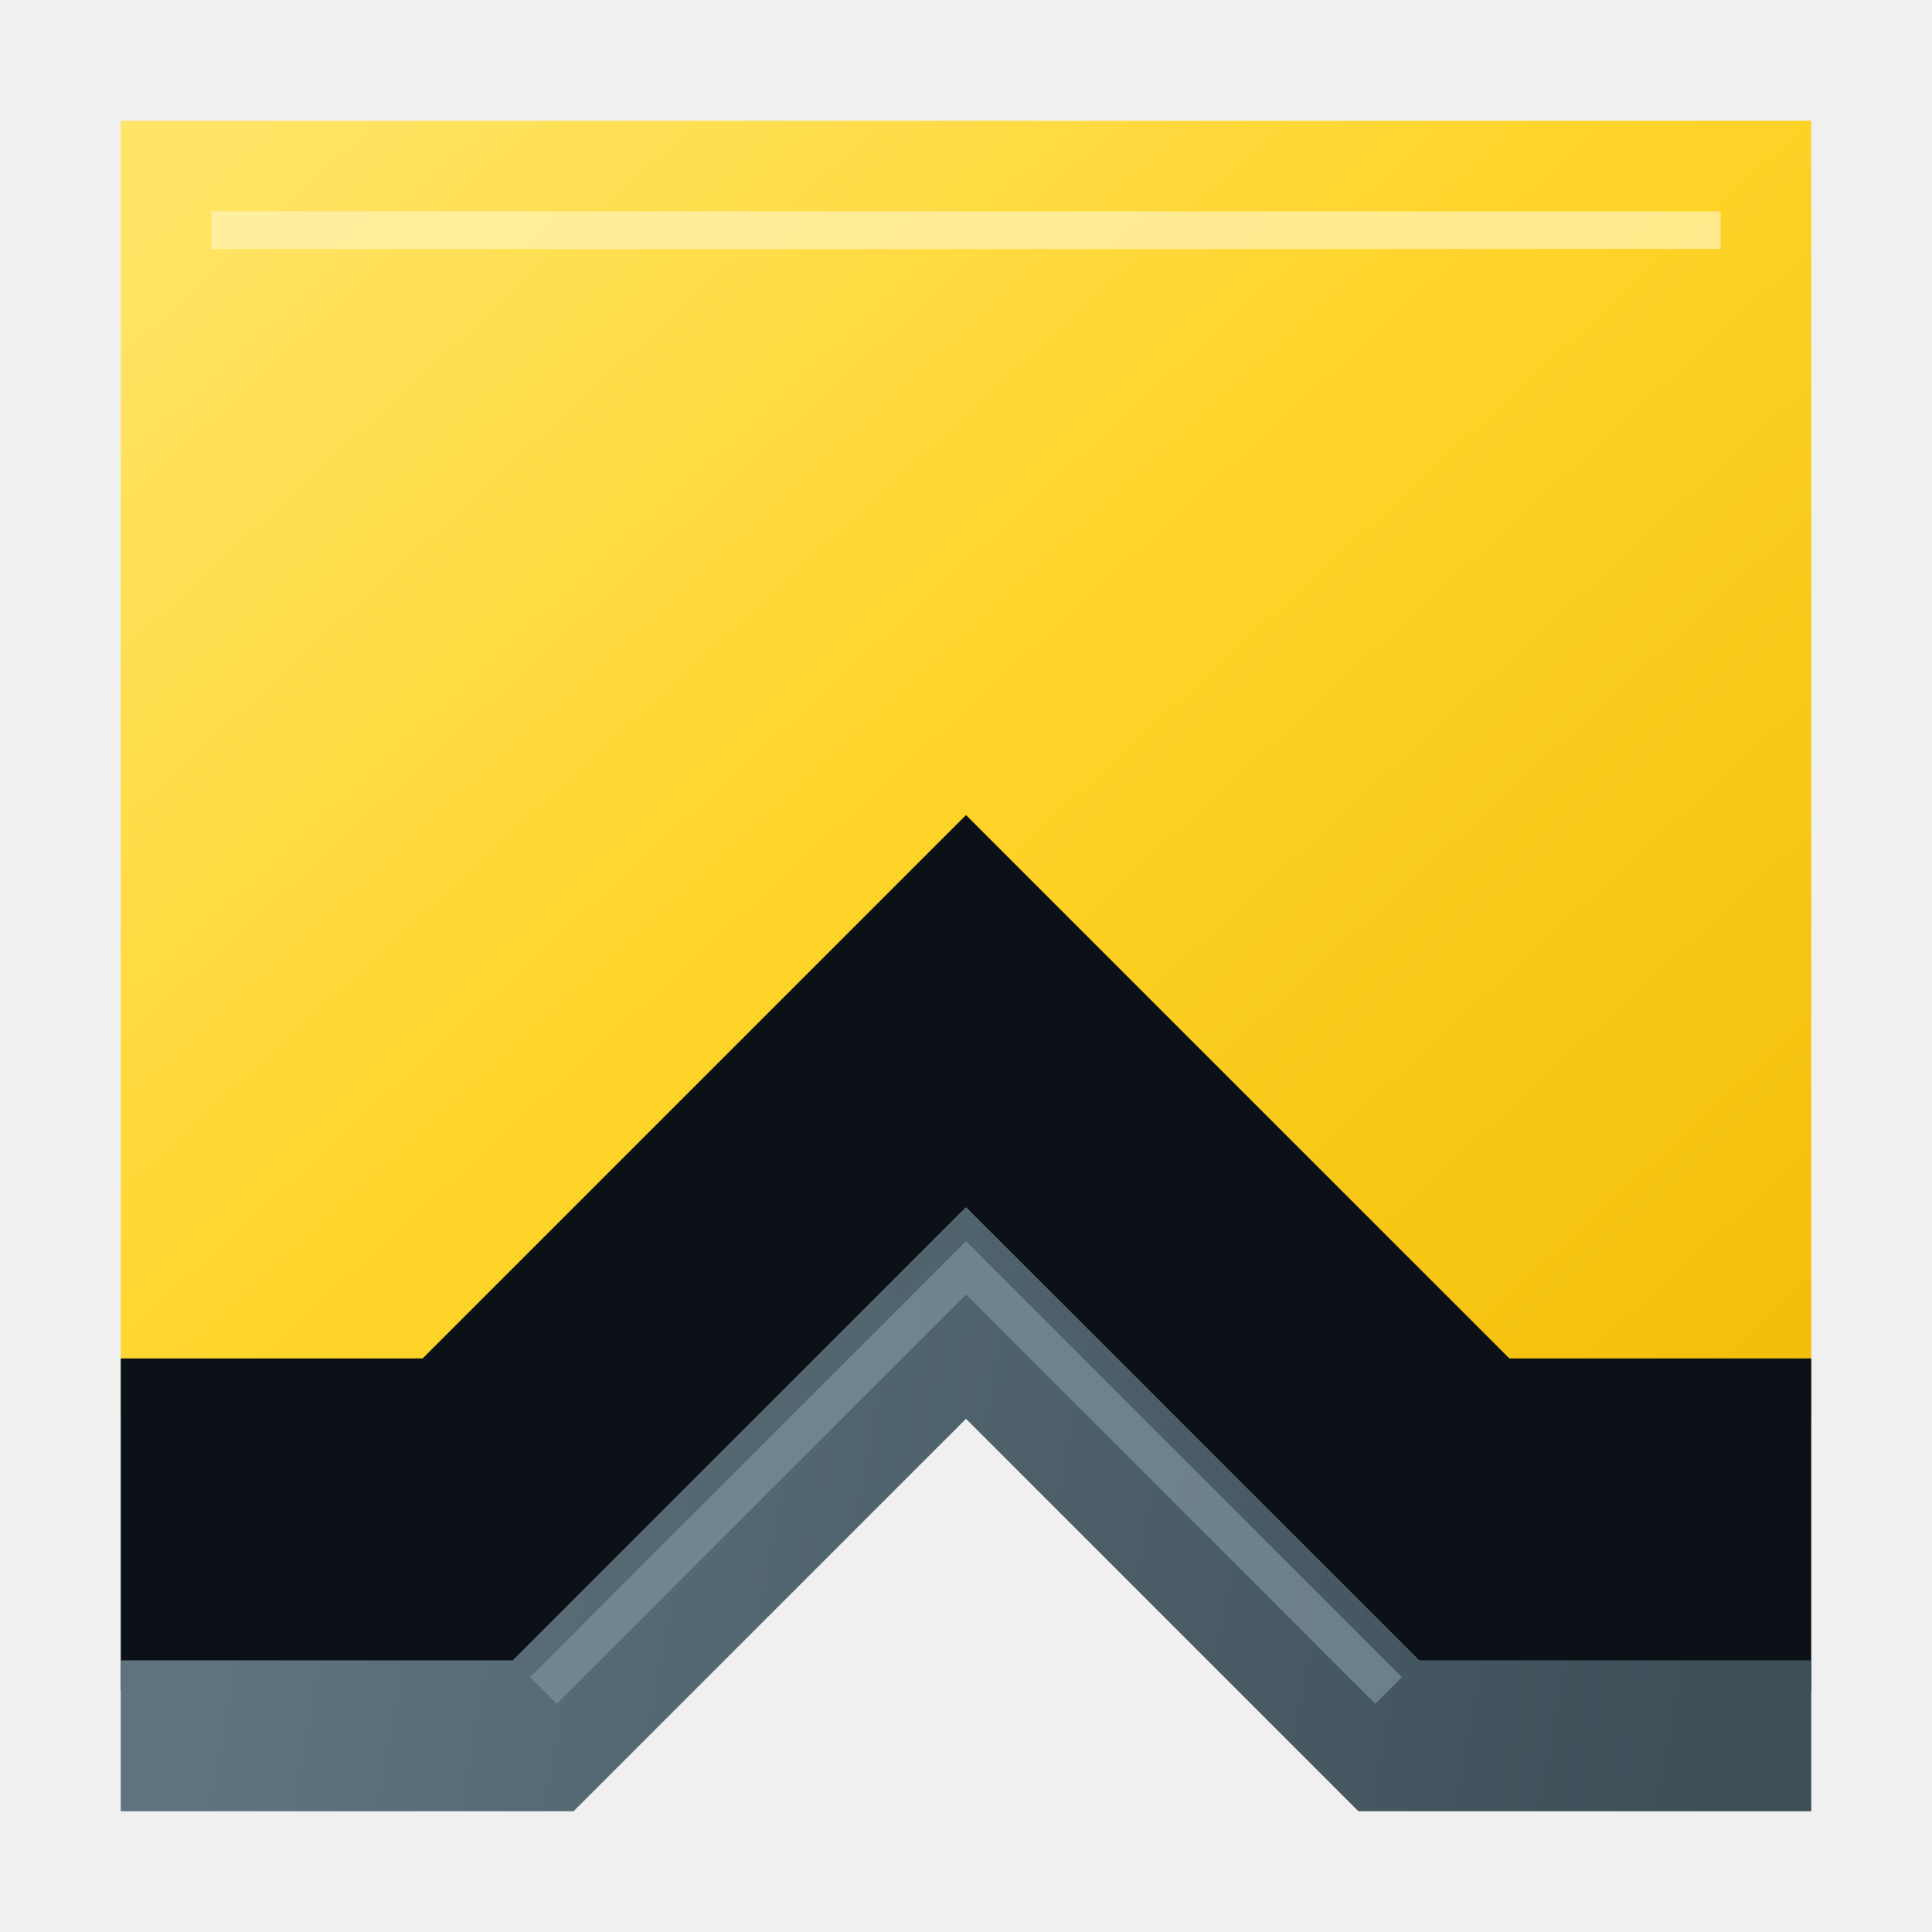
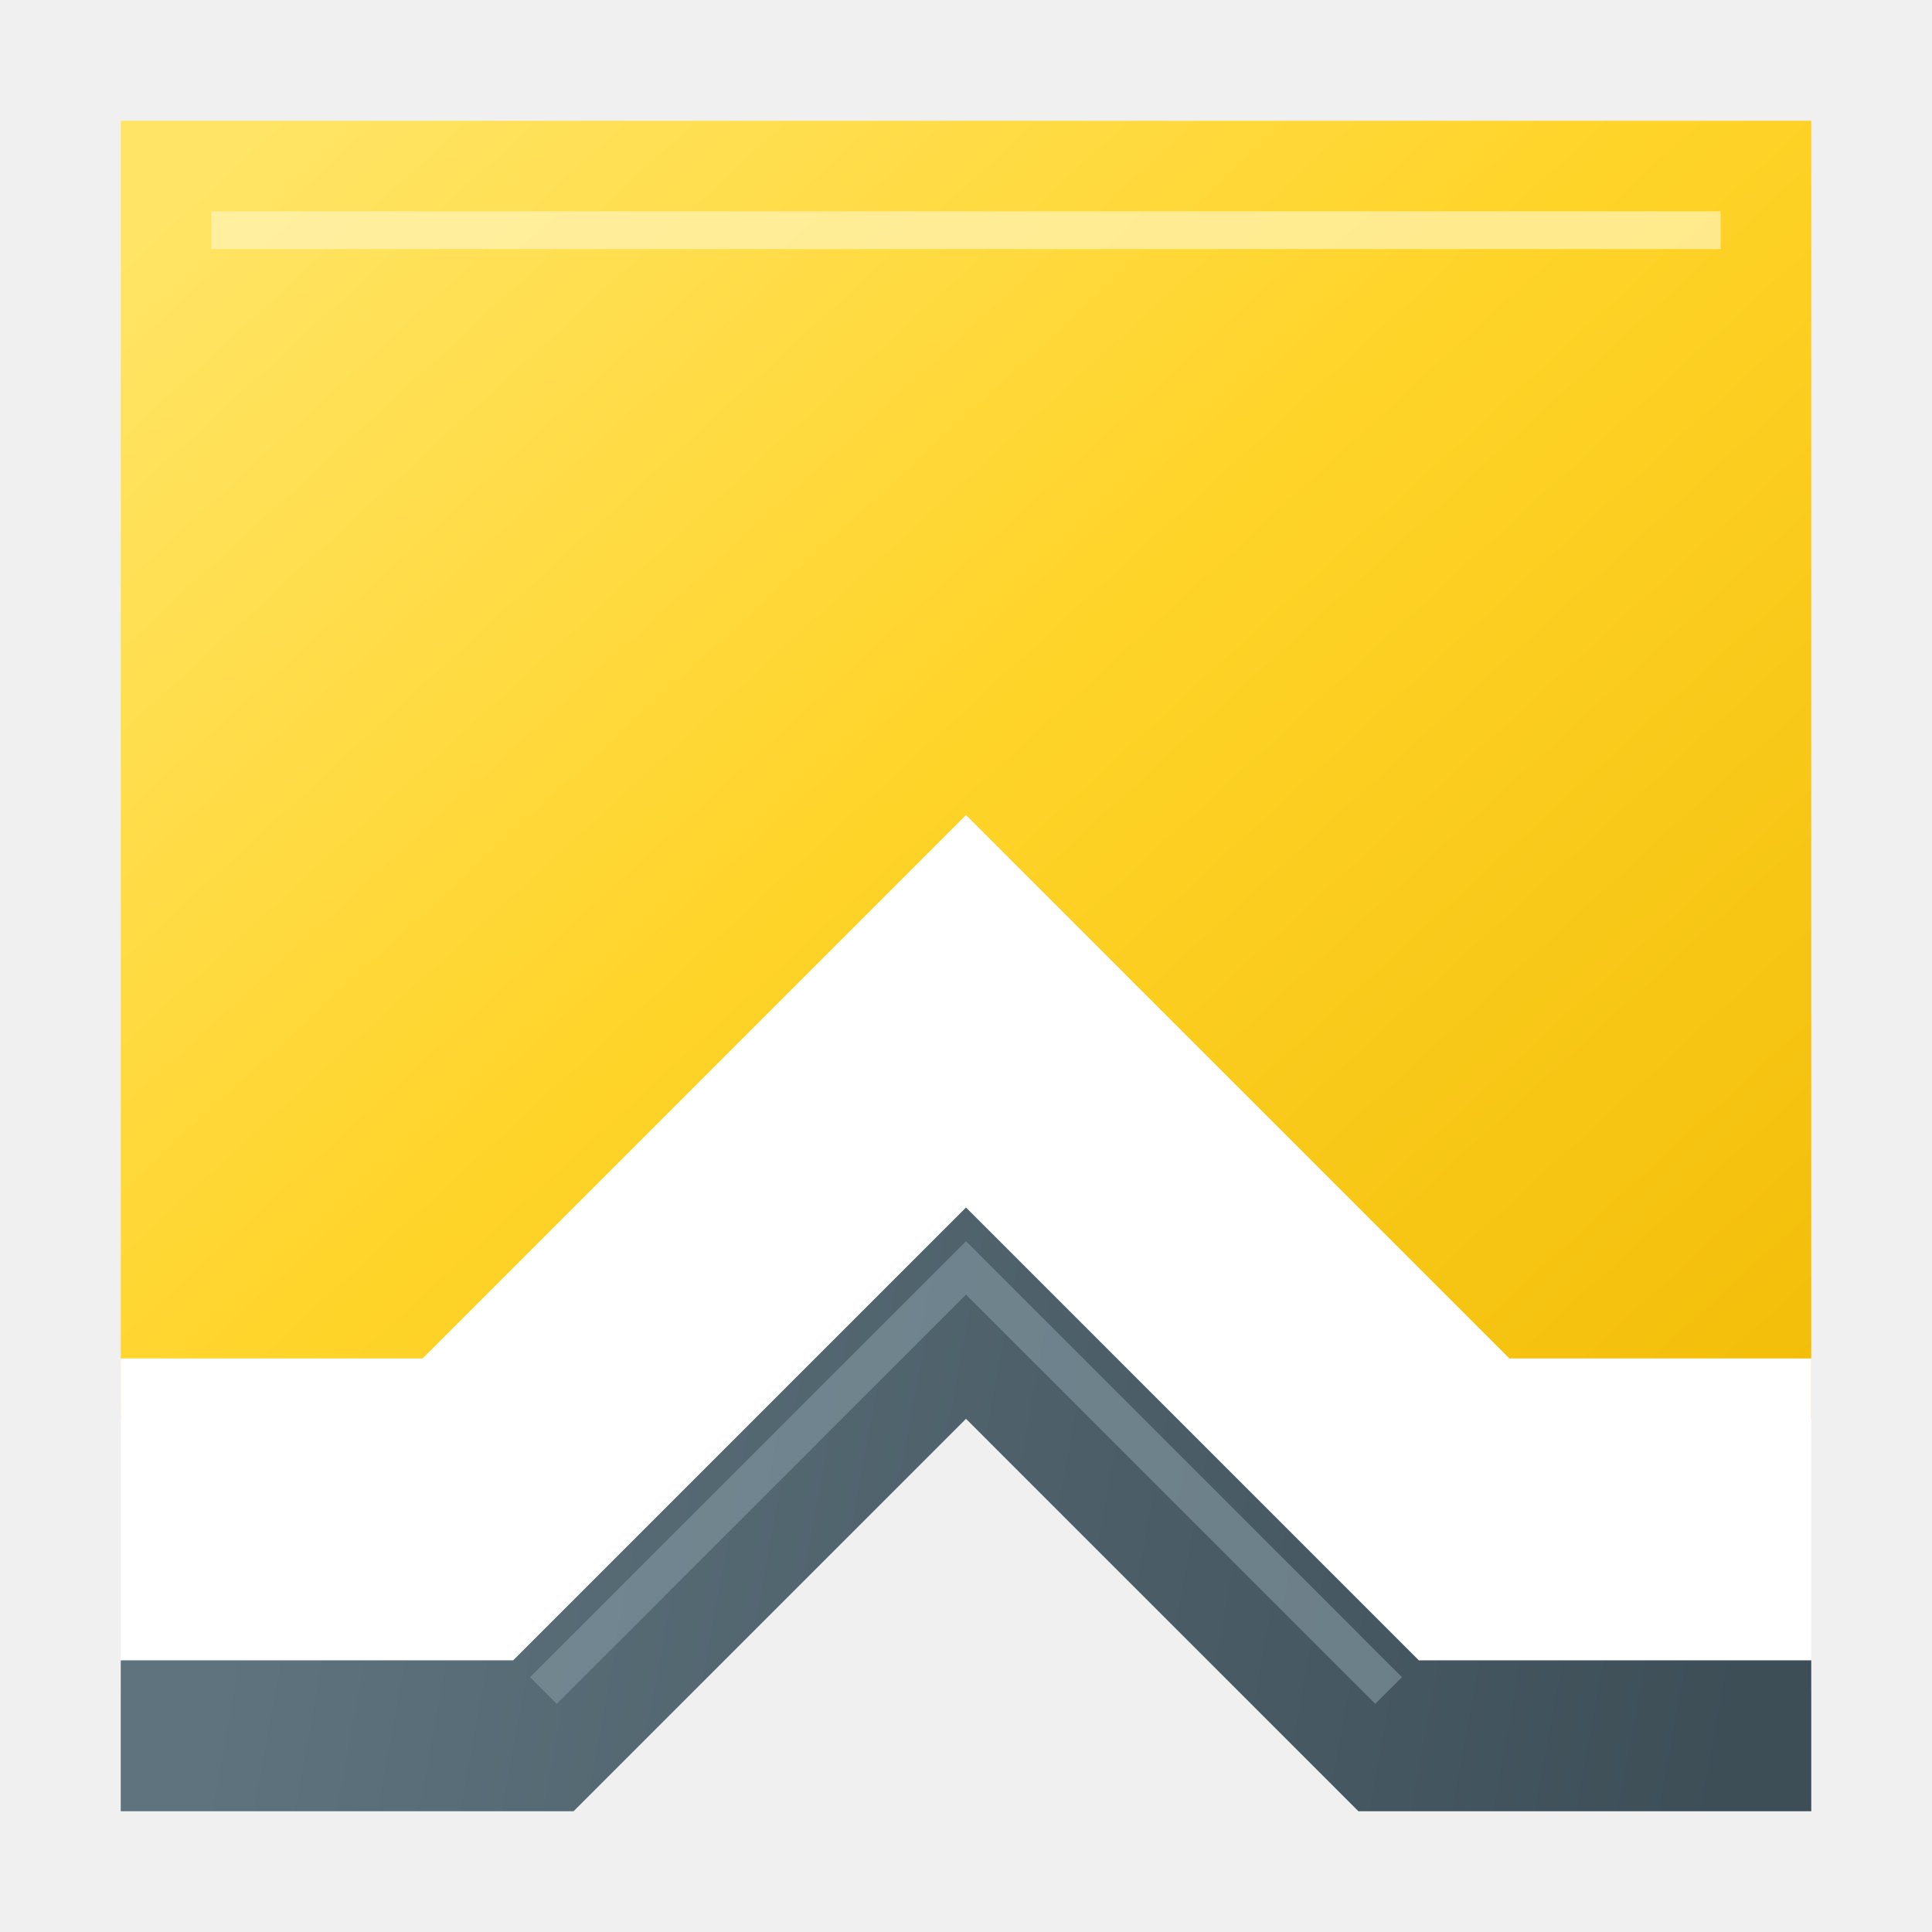
<svg xmlns="http://www.w3.org/2000/svg" viewBox="0 0 64 64" role="img" aria-labelledby="title">
  <defs>
    <linearGradient id="yellow" x1="8" y1="5" x2="53" y2="54" gradientUnits="userSpaceOnUse">
      <stop stop-color="#FFE465" />
      <stop offset="0.46" stop-color="#FFD429" />
      <stop offset="1" stop-color="#F2BD08" />
    </linearGradient>
    <linearGradient id="steel" x1="8" y1="51" x2="57" y2="60" gradientUnits="userSpaceOnUse">
      <stop stop-color="#5E737E" />
      <stop offset="1" stop-color="#3D4E57" />
    </linearGradient>
  </defs>
  <path fill="url(#yellow)" d="M4 4h56v43H49L32 30 15 47H4V4Z" />
-   <path fill="#0B1117" d="M4 45h10l18-18 18 18h10v11H48L32 40 16 56H4V45Z" />
+   <path fill="#FFFFFF" d="M4 45h10l18-18 18 18h10v11H48L32 40 16 56H4V45Z" />
  <path fill="url(#steel)" d="M4 55h13l15-15 15 15h13v5H45L32 47 19 60H4v-5Z" />
  <path fill="none" stroke="#7F939D" stroke-opacity=".68" stroke-width="1.25" d="m18 56 14-14 14 14" />
  <path fill="#FFF4B8" fill-opacity=".7" d="M7 7h50v1.25H7z" />
</svg>
